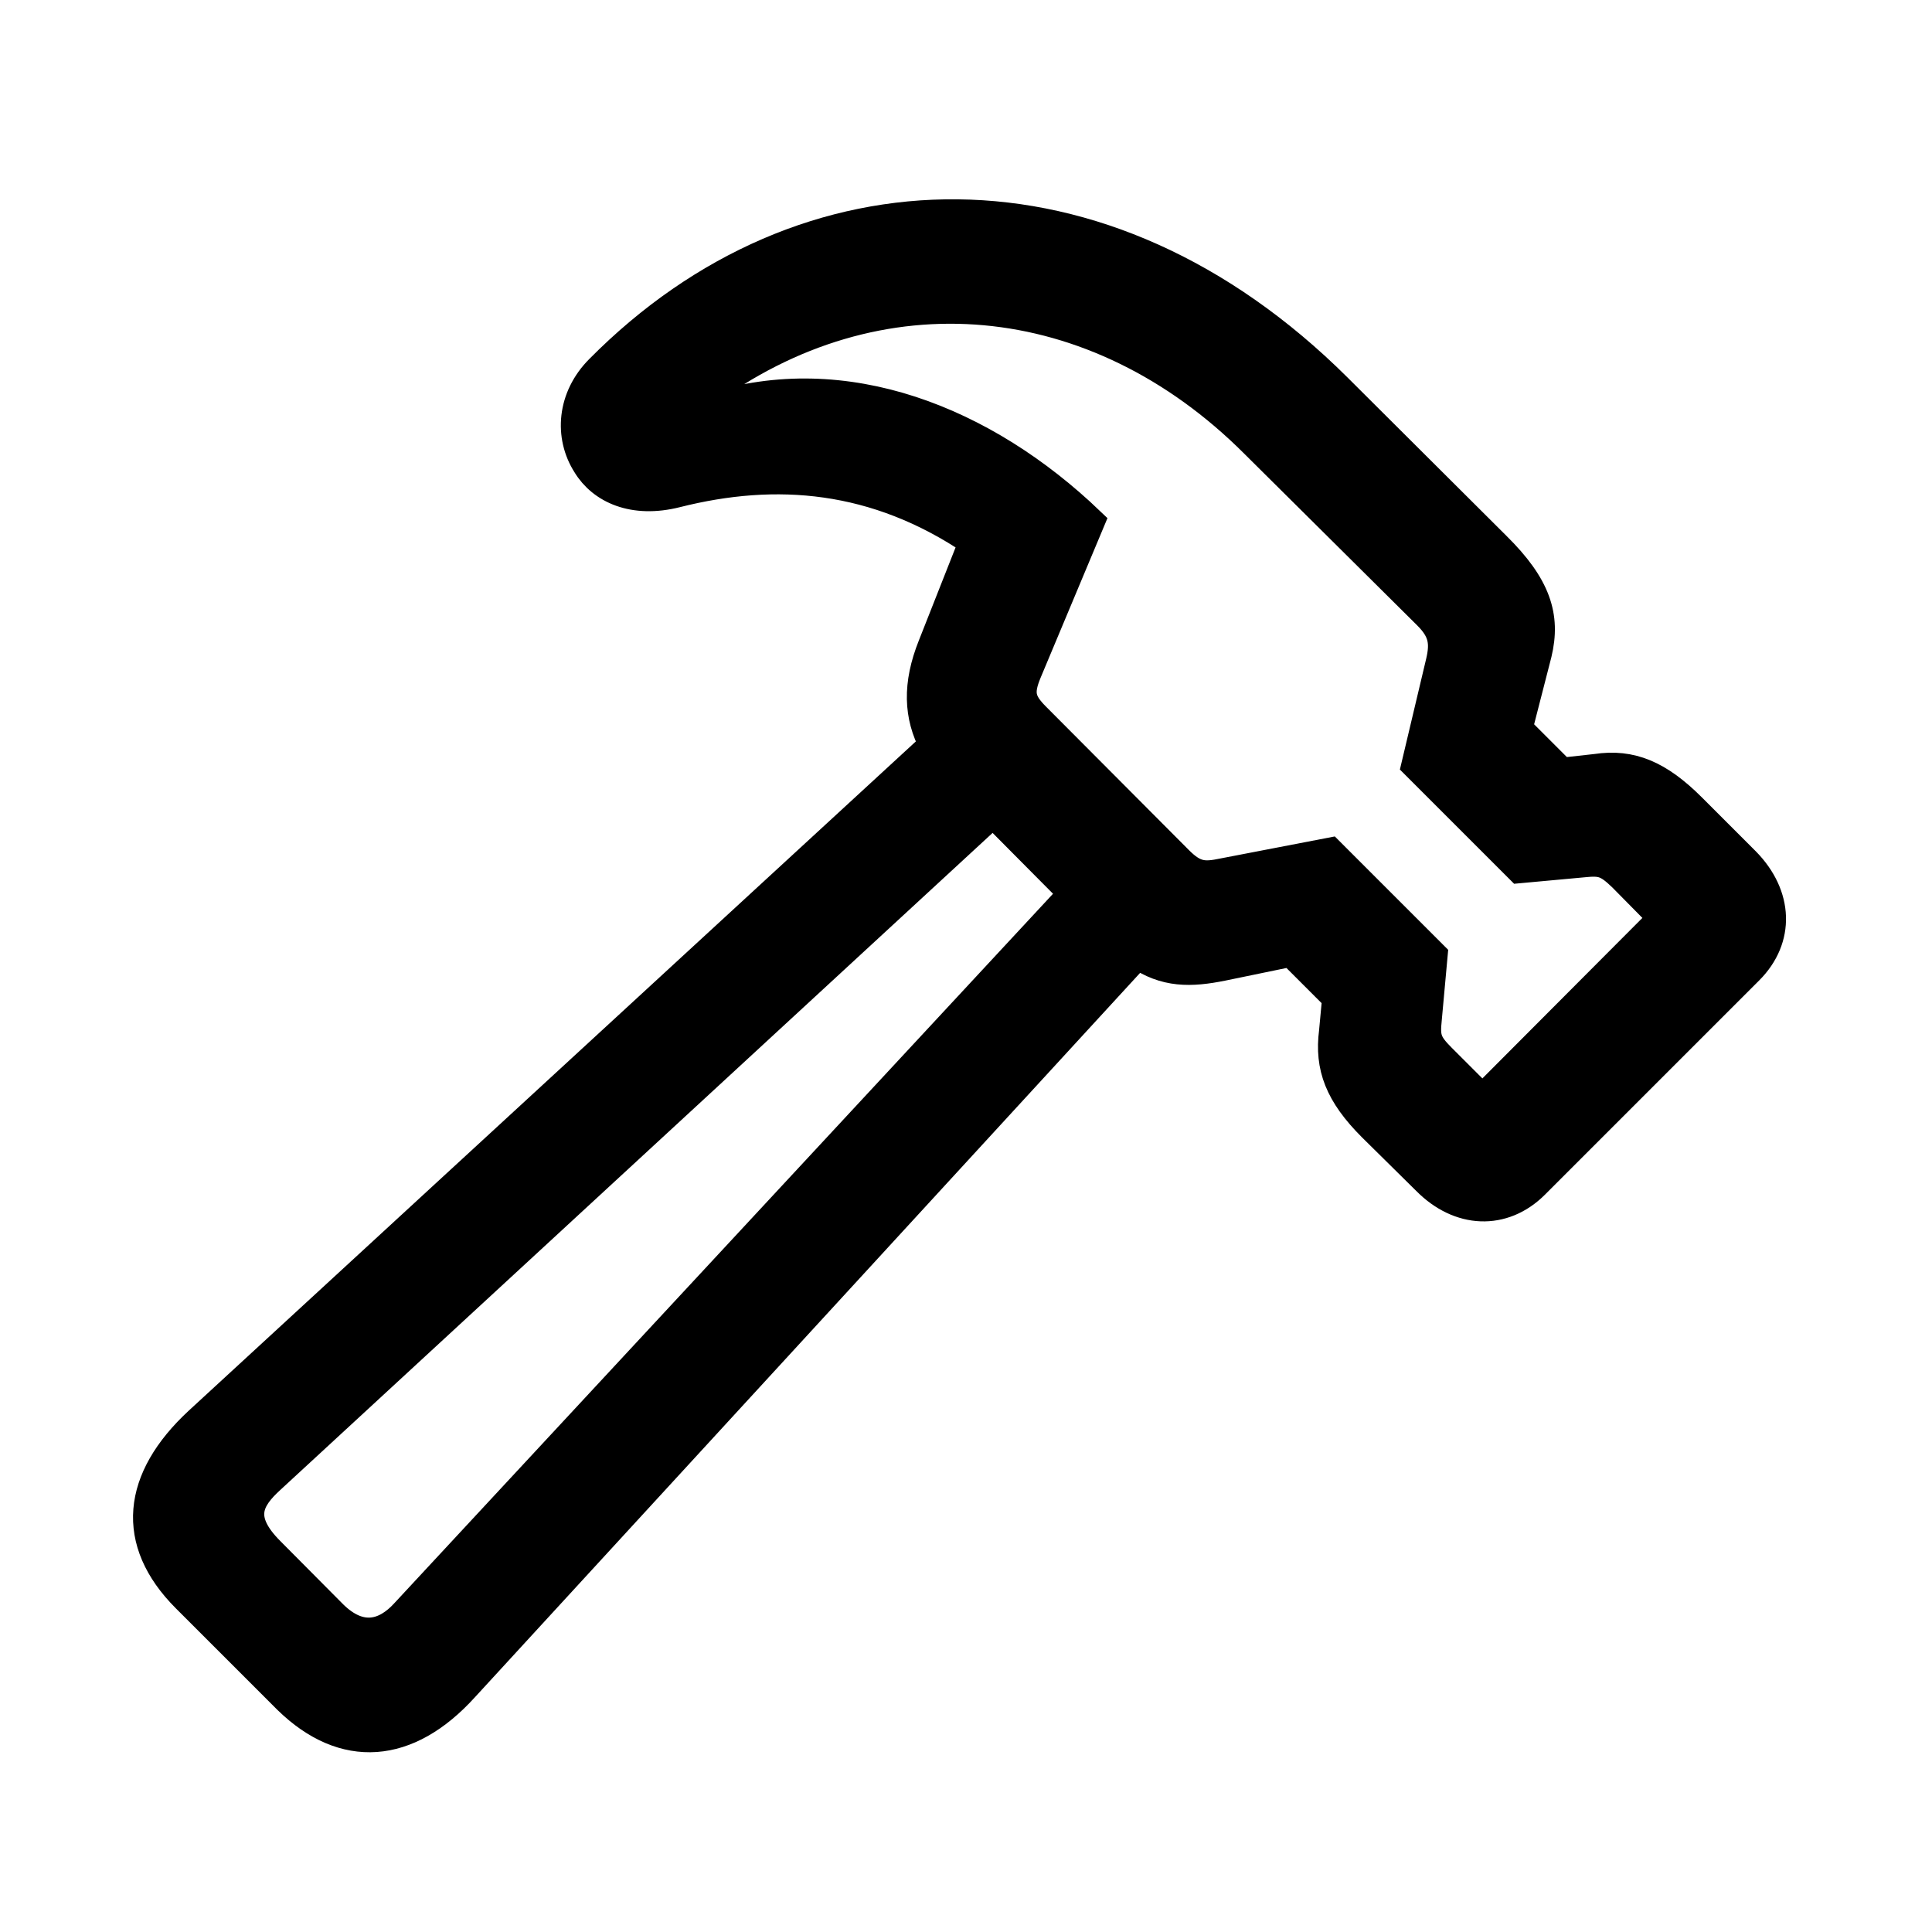
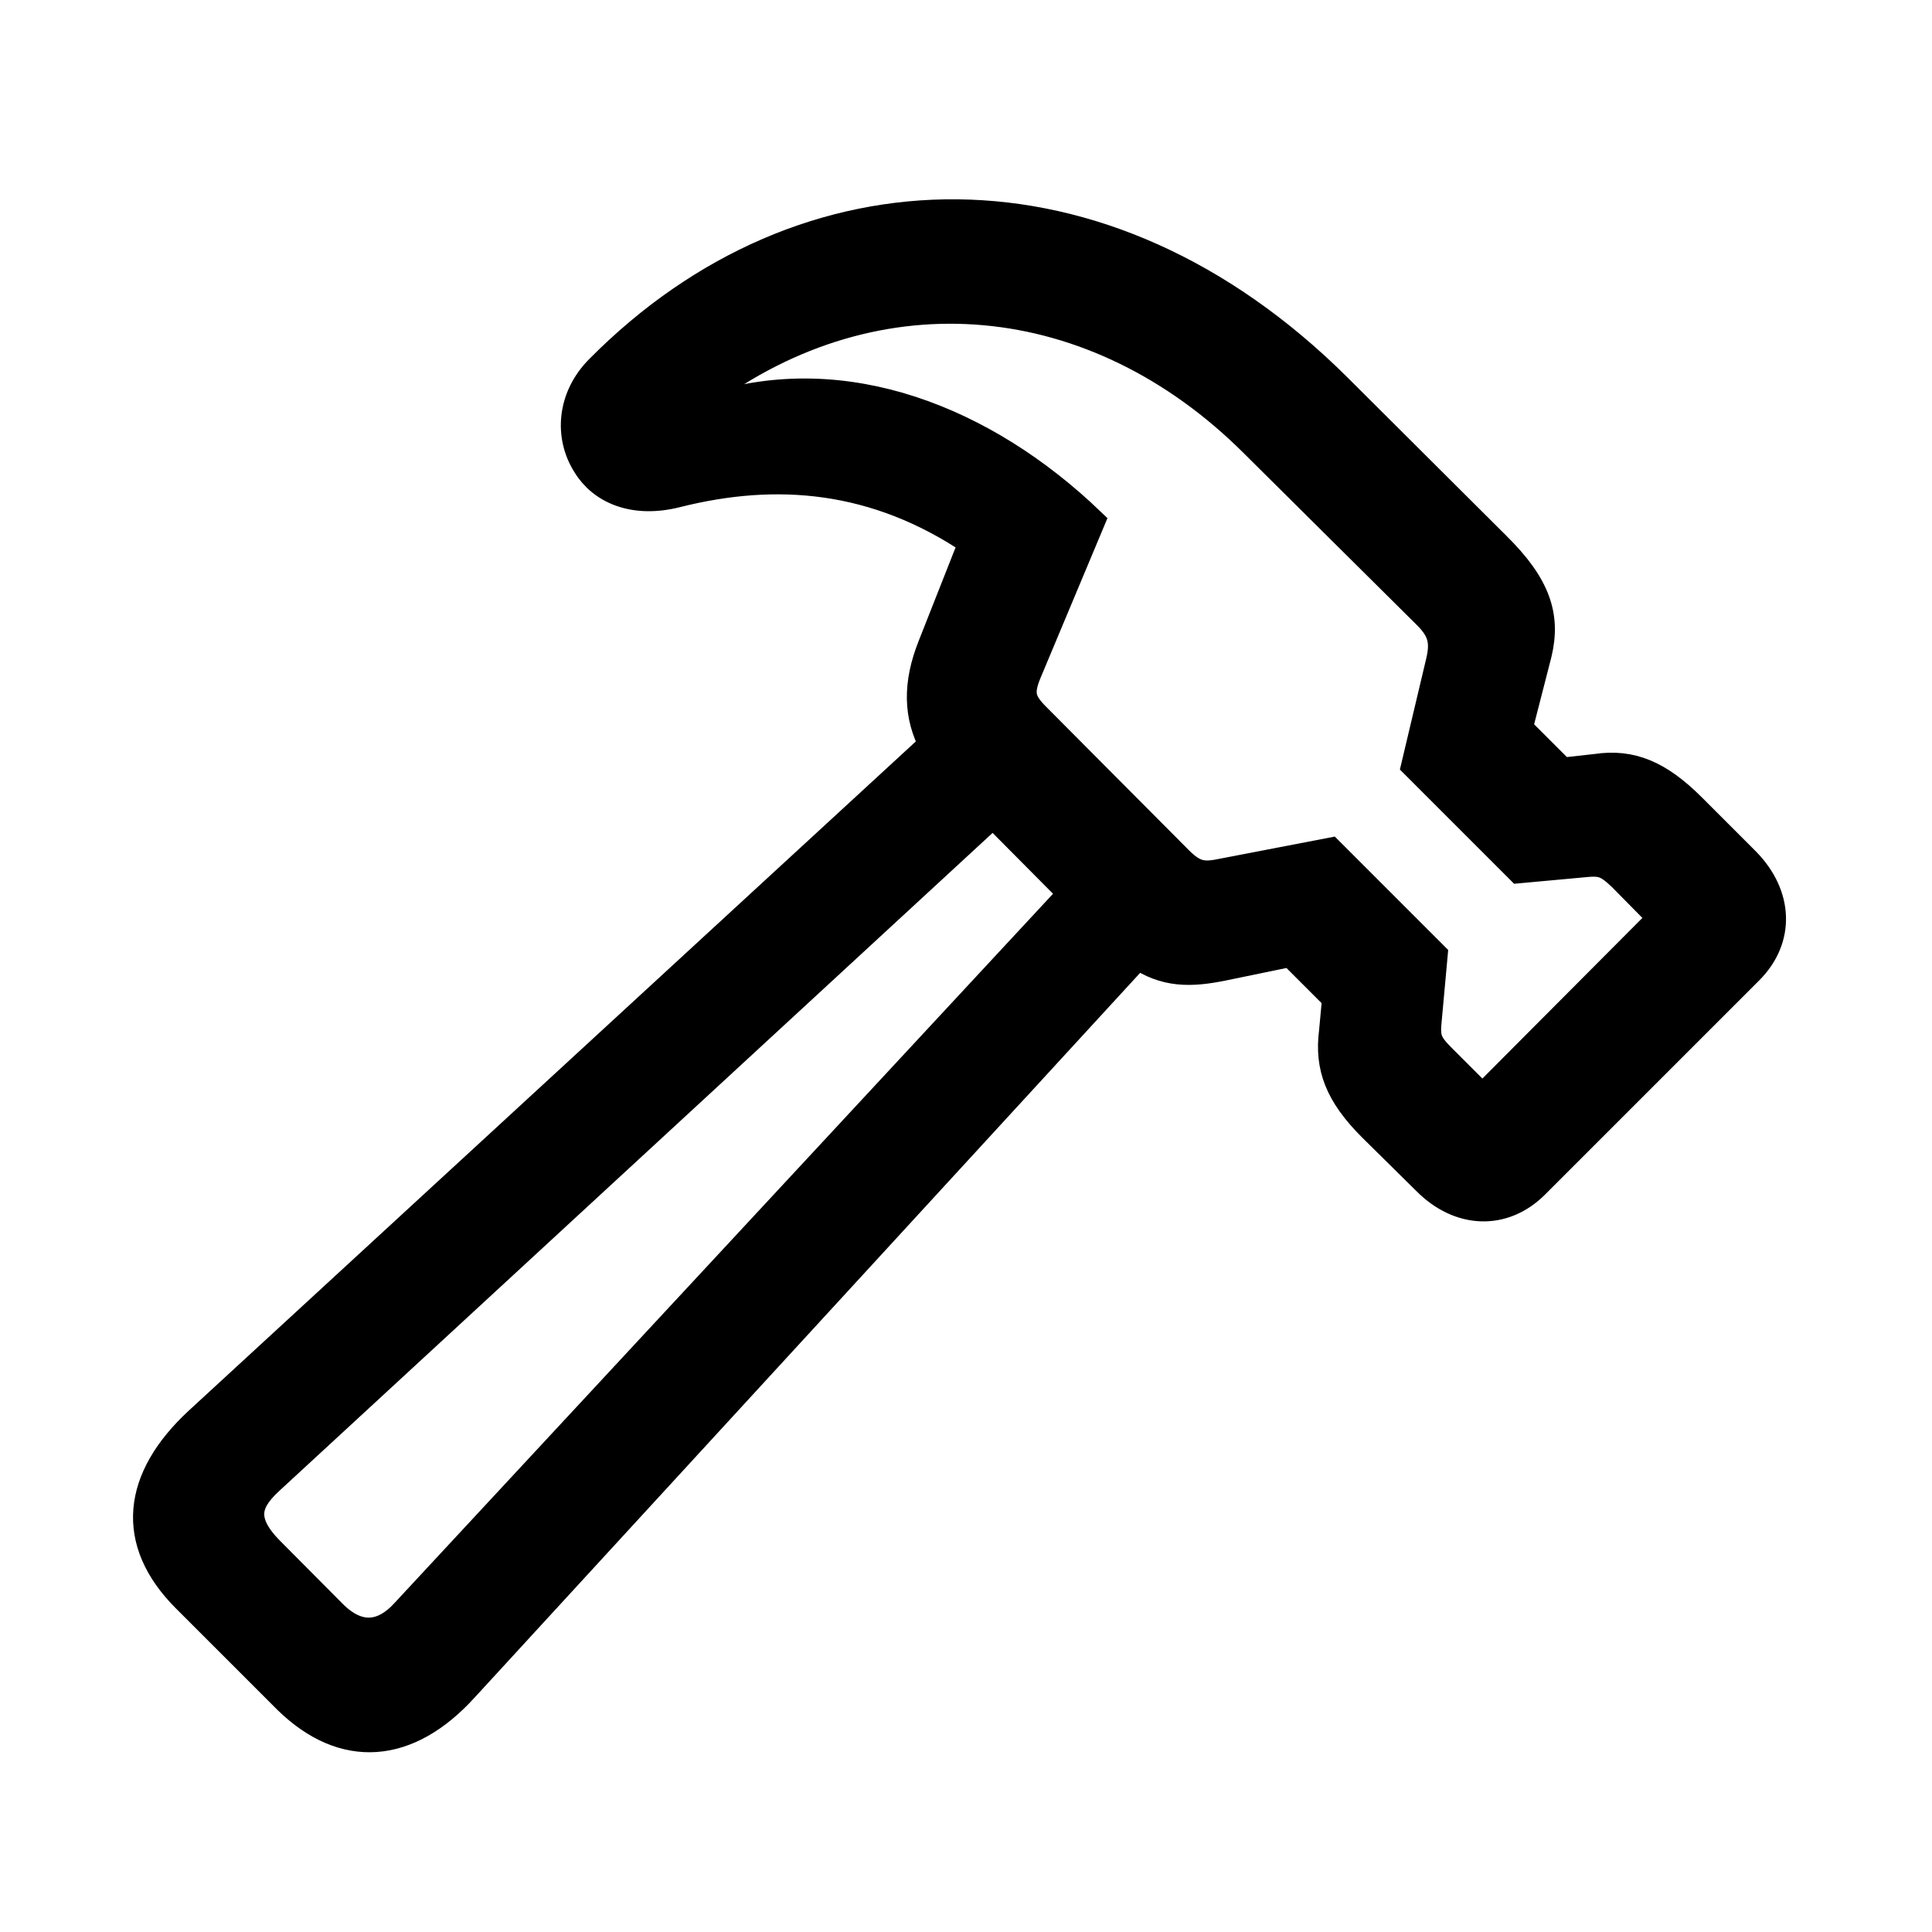
- <svg xmlns="http://www.w3.org/2000/svg" viewBox="0 0 14 14">
-   <path d="m1.35 11.579.736.736c.406.396.867.364 1.277-.089l4.88-5.314c.2.14.387.135.615.089l.499-.103.331.331-.023.247c-.033.256.042.452.28.69l.392.387c.238.242.555.256.783.028l1.552-1.552c.228-.228.214-.541-.023-.783l-.392-.392c-.238-.238-.438-.322-.69-.284l-.252.028-.317-.317.14-.545c.065-.27-.005-.489-.298-.778l-1.151-1.147c-1.692-1.683-3.86-1.631-5.342-.135-.205.205-.224.485-.093.69.107.177.336.284.648.205.722-.182 1.445-.126 2.154.354l-.298.755c-.112.28-.103.508.009.718l-5.328 4.904c-.447.415-.499.867-.089 1.277zm3.738-8.717c1.273-.951 2.857-.797 4.004.35l1.254 1.245c.112.112.126.2.093.34l-.177.746.75.75.457-.042c.135-.014.177-.005.289.103l.294.298-1.31 1.314-.298-.298c-.107-.107-.117-.149-.103-.284l.042-.461-.746-.746-.774.149c-.135.028-.205.028-.322-.089l-1.035-1.039c-.112-.112-.126-.177-.065-.326l.457-1.091c-.764-.732-1.776-1.137-2.75-.825-.042.014-.07.005-.084-.014-.014-.023-.014-.047.023-.079zm-3.132 8.381c-.238-.238-.154-.382.005-.527l5.235-4.829.583.587-4.843 5.216c-.144.158-.326.205-.522.014z" stroke="#000" stroke-width=".214" />
+ <svg xmlns="http://www.w3.org/2000/svg" id="a" version="1.1" viewBox="0 0 14 14">
+   <path id="b" d="m1.35 11.579 0.736 0.736c0.406 0.396 0.867 0.364 1.277-0.089l4.88-5.314c0.2 0.14 0.387 0.135 0.615 0.089l0.499-0.103 0.331 0.331-0.023 0.247c-0.033 0.256 0.042 0.452 0.28 0.69l0.392 0.387c0.238 0.242 0.555 0.256 0.783 0.028l1.552-1.552c0.228-0.228 0.214-0.541-0.023-0.783l-0.392-0.392c-0.238-0.238-0.438-0.322-0.69-0.284l-0.252 0.028-0.317-0.317 0.14-0.545c0.065-0.27-0.005-0.489-0.298-0.778l-1.151-1.147c-1.692-1.683-3.86-1.631-5.342-0.135-0.205 0.205-0.224 0.485-0.093 0.69 0.107 0.177 0.336 0.284 0.648 0.205 0.723-0.182 1.445-0.126 2.154 0.354l-0.298 0.755c-0.112 0.28-0.103 0.508 0.009 0.718l-5.328 4.904c-0.447 0.415-0.499 0.867-0.089 1.277zm3.738-8.717c1.272-0.951 2.857-0.797 4.004 0.35l1.254 1.245c0.112 0.112 0.126 0.2 0.093 0.34l-0.177 0.746 0.75 0.75 0.457-0.042c0.135-0.014 0.177-0.005 0.289 0.103l0.294 0.298-1.31 1.315-0.298-0.298c-0.107-0.107-0.117-0.149-0.103-0.284l0.042-0.461-0.746-0.746-0.774 0.149c-0.135 0.028-0.205 0.028-0.322-0.089l-1.035-1.04c-0.112-0.112-0.126-0.177-0.065-0.326l0.457-1.091c-0.764-0.732-1.776-1.137-2.75-0.825-0.042 0.014-0.07 0.005-0.084-0.014-0.014-0.023-0.014-0.047 0.023-0.079zm-3.132 8.381c-0.238-0.238-0.154-0.382 0.005-0.527l5.235-4.829 0.583 0.587-4.843 5.216c-0.144 0.158-0.326 0.205-0.522 0.014z" fill="#000000" stroke="#000000" stroke-width=".214" />
</svg>
